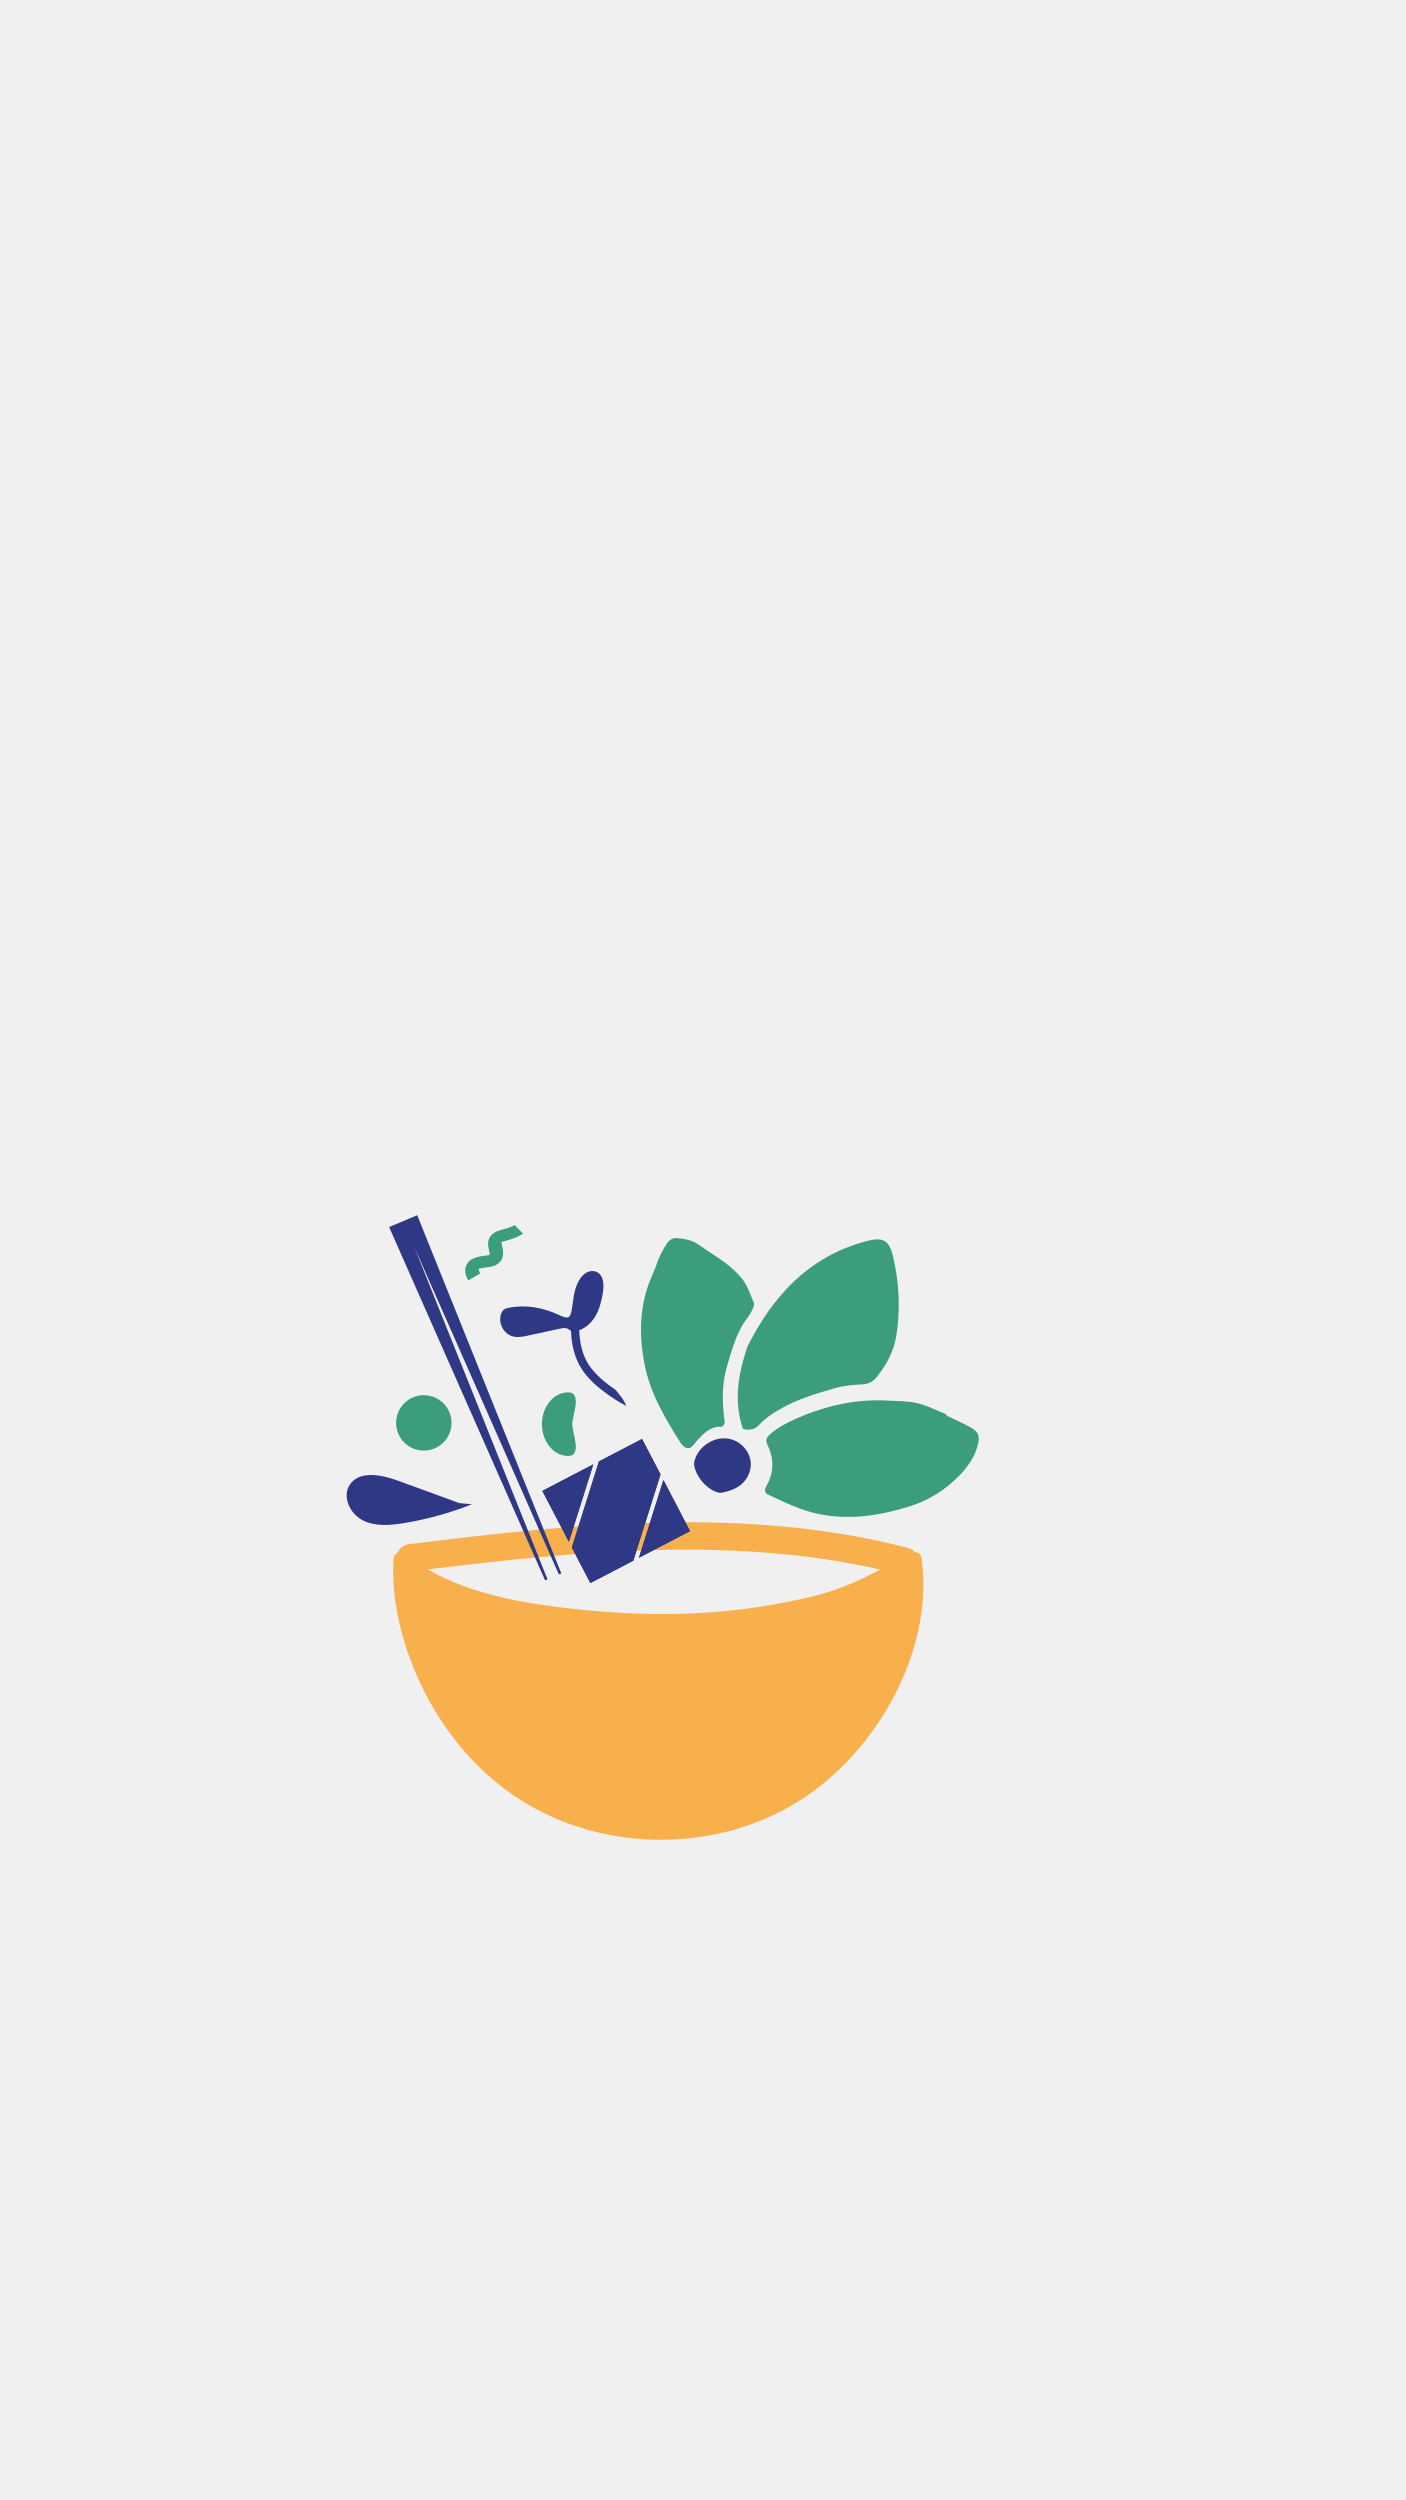
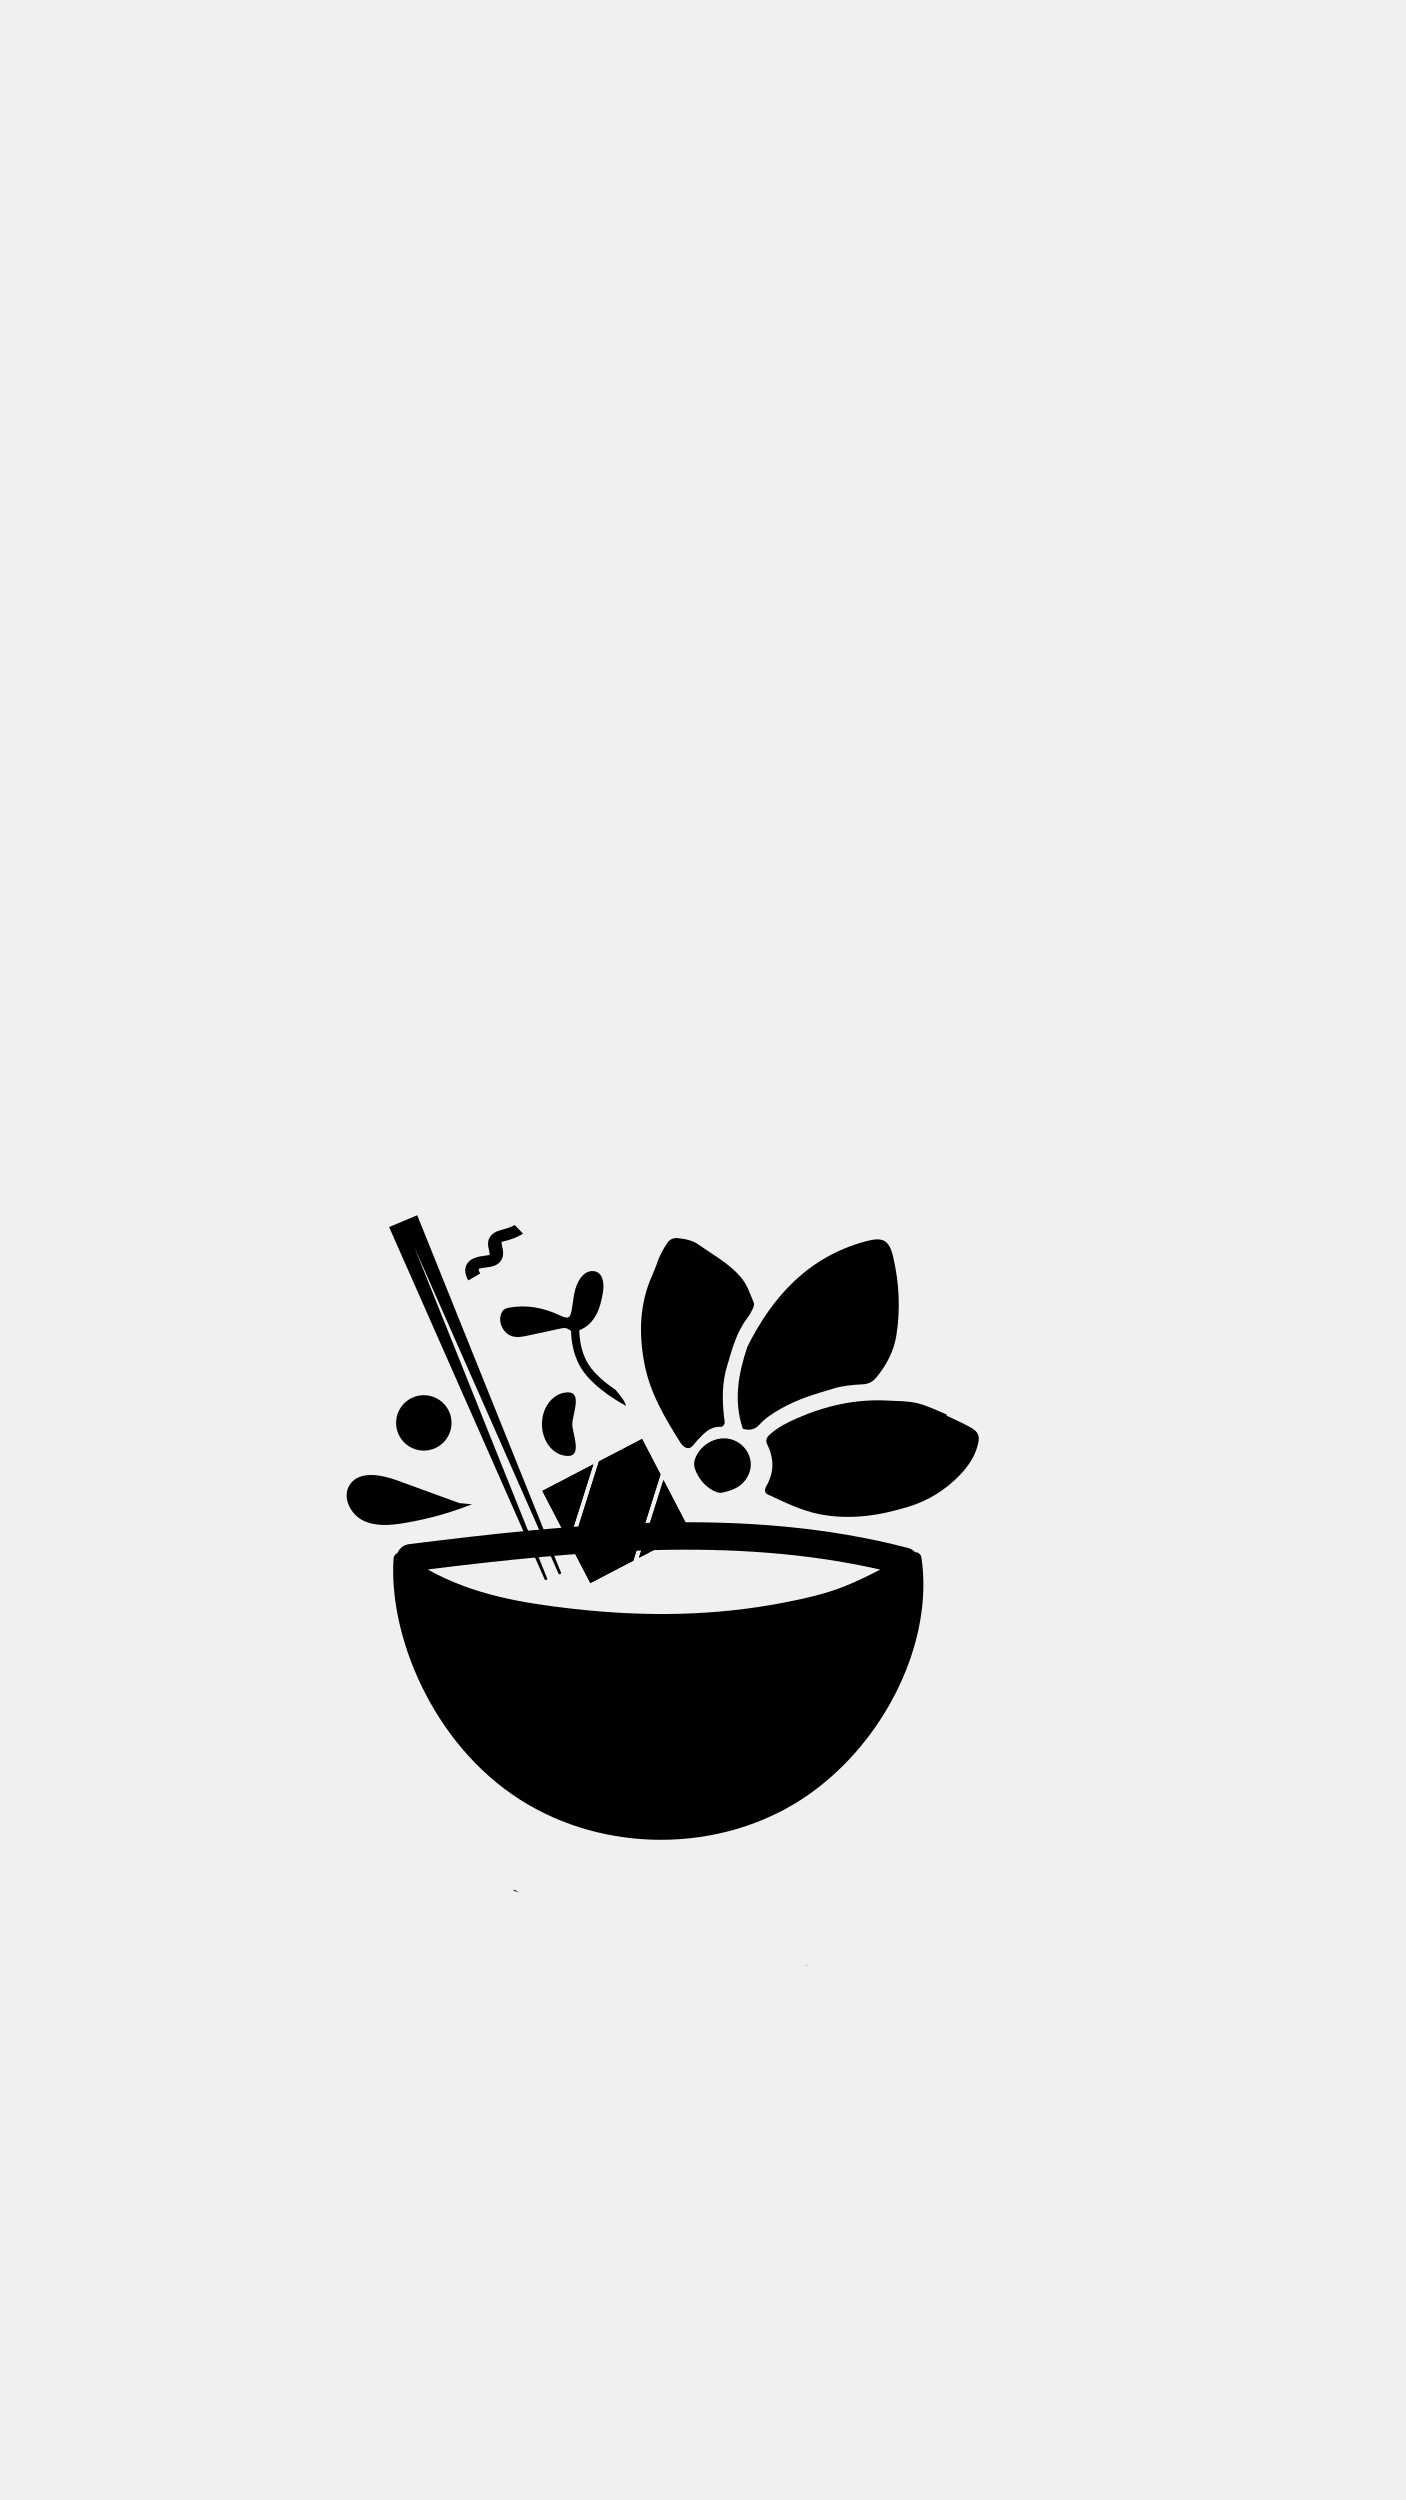
<svg xmlns="http://www.w3.org/2000/svg" version="1.1" id="Calque_1" x="0px" y="0px" viewBox="0 0 768 1366" style="enable-background:new 0 0 768 1366;" xml:space="preserve">
  <style type="text/css">
- 	.st0{fill:#FFFFFF;}
- 	.st1{fill:#2F3885;}
- 	.st2{fill:#F8B04D;}
- 	.st3{fill:#3C9D7D;}
+ 	
</style>
  <path class="st0" d="M280.59,1033.09c0.95,0.34,1.9,0.68,2.88,0.96C279.69,1031.5,281.13,1032.94,280.59,1033.09" />
  <path class="st0" d="M439.94,1073.92c0.16,0,0.34,0.01,0.52,0.01C442.8,1073.29,441.76,1073.47,439.94,1073.92" />
  <path class="st0" d="M280.06,1032.9l0.22,0.16c0.15,0.05,0.25,0.05,0.31,0.02L280.06,1032.9z" />
  <path class="st1" d="M251.01,821.3c-11.29-4.11-22.58-8.23-33.88-12.36c-8.87-3.23-20.84-5.55-26.04,2.34  c-4.25,6.45,0.1,15.78,6.97,19.35c6.87,3.55,15.11,2.85,22.73,1.59c12.69-2.1,25.14-5.56,37.1-10.29" />
  <path class="st2" d="M503.47,851.04c-0.17-1.09-0.86-2.06-1.85-2.57c-0.53-0.27-1.11-0.39-1.69-0.37c-0.87-1.02-2.08-1.83-3.72-2.27  c-88.31-23.18-183.26-13.22-272.64-2.12c-3.24,0.4-5.35,2.42-6.4,4.86c-0.02,0.01-0.04,0.01-0.05,0.02  c-1.18,0.53-1.96,1.65-2.06,2.94c-2.88,40.75,20.41,100.82,69.23,131.89c22.94,14.59,49.93,21.85,76.84,21.85  c28.69,0,57.29-8.26,80.72-24.7C484.35,950.72,510.27,896.25,503.47,851.04z M480.95,857.63c-6.26,3.24-12.66,6.38-19.21,9.02  c-10.84,4.36-22.79,6.97-34.07,9.14c-35.8,6.88-73.37,7.93-114.86,3.23c-25.47-2.89-54.06-7.26-79.13-21.48  C314.85,847.6,400.6,839.25,480.95,857.63z" />
  <path class="st1" d="M212.61,670.45l84.77,192.03l0.2,0.5c0.14,0.32,0.54,0.46,0.89,0.31l0.1-0.04c0.36-0.15,0.54-0.53,0.4-0.85  l-0.37-0.9c-0.01-0.02-0.02-0.04-0.04-0.06l-72.14-179.94l78.51,177.81l0.21,0.5c0.13,0.32,0.54,0.46,0.89,0.31l0.1-0.04  c0.36-0.15,0.54-0.53,0.4-0.85l-0.37-0.9c-0.01-0.02-0.03-0.05-0.04-0.06L227.97,664L212.61,670.45z" />
  <polygon class="st1" points="350.81,786.25 327.26,798.52 312.45,845.54 322.57,864.97 346.05,852.74 360.9,805.62 " />
  <polygon class="st1" points="349.13,851.14 377.03,836.6 362.5,808.7 " />
  <polygon class="st1" points="296.35,814.62 310.84,842.46 324.18,800.12 " />
  <polygon class="st1" points="349.13,851.14 377.03,836.6 362.35,808.4 362.5,808.7 " />
  <polygon class="st1" points="360.9,805.62 350.81,786.25 326.97,798.67 327.26,798.52 312.45,845.54 322.57,864.97 346.05,852.74   " />
  <polygon class="st1" points="324.19,800.12 296.35,814.62 310.85,842.46 " />
  <path class="st3" d="M312.7,778.16c0,5.03,5.58,17.38-2.3,17.38c-7.88,0-14.28-7.78-14.28-17.38c0-9.6,6.4-17.38,14.28-17.38  C318.28,760.78,312.7,773.13,312.7,778.16" />
  <path class="st3" d="M246.71,777.47c0,8.36-6.78,15.14-15.14,15.14c-8.36,0-15.14-6.78-15.14-15.14c0-8.36,6.78-15.14,15.14-15.14  C239.94,762.33,246.71,769.11,246.71,777.47" />
  <path class="st3" d="M255.91,699.61c-0.47-0.73-2.75-4.57-1.18-8.19c0.77-1.77,2.34-3.2,4.42-4.01c2.23-0.87,4.43-1.14,6.21-1.35  c0.69-0.08,1.65-0.2,2.21-0.33c0.06-0.68-0.18-1.72-0.39-2.66c-0.49-2.2-1.11-4.94,0.77-7.52c1.19-1.64,3.11-2.8,5.72-3.46  c5.66-1.42,7.65-2.78,7.67-2.8c-0.08,0.06-0.11,0.09-0.11,0.09l4.53,4.63c-0.69,0.56-3.54,2.54-10.92,4.38  c-0.42,0.11-0.67,0.2-0.82,0.27c-0.04,0.54,0.21,1.67,0.37,2.38c0.36,1.61,0.77,3.43,0.36,5.36c-0.49,2.3-2.05,4.1-4.38,5.09  c-1.58,0.67-3.28,0.87-4.91,1.07c-1.37,0.16-2.78,0.33-3.94,0.76c-0.01,0.59,0.38,1.74,0.87,2.52l-0.01-0.01L255.91,699.61z" />
  <path class="st1" d="M336.4,759.47c-5.09-3.45-11.46-8.51-14.97-14.15c-6.31-10.14-4.8-23.35-4.78-23.48l-2.23-0.27l-2.23-0.27  c-0.08,0.6-1.74,14.88,5.43,26.4c7.07,11.37,23.67,20.06,24.37,20.42l0.05-0.1C341,764.69,338.49,762.17,336.4,759.47" />
  <path class="st1" d="M277.92,714.59c-0.91,0.18-1.85,0.41-2.58,0.98c-0.64,0.5-1.07,1.23-1.39,1.98c-2.1,4.93,1.1,11.36,6.29,12.67  c2.77,0.7,5.67,0.09,8.46-0.51c5.77-1.25,11.55-2.49,17.32-3.74c1.33-0.29,2.78-0.57,4.03,0c0.76,0.34,1.37,0.97,2.16,1.26  c0.69,0.25,1.46,0.21,2.19,0.09c4.51-0.7,8.35-3.92,10.73-7.83c2.38-3.9,3.49-8.44,4.25-12.94c0.73-4.29,0.57-9.81-3.4-11.59  c-2.04-0.91-4.51-0.39-6.35,0.89c-1.82,1.29-3.08,3.23-4.03,5.26c-2.05,4.4-2.28,8.82-3.02,13.5c-0.93,5.84-1.8,6.38-7.02,3.95  C296.84,714.5,287.48,712.68,277.92,714.59" />
  <path class="st3" d="M517.06,773.44c4.37,2.12,8.86,4.03,13.09,6.4c4.65,2.61,5.37,4.81,4.09,9.77  c-1.73,6.67-5.59,12.12-10.28,16.87c-7.57,7.69-16.55,13.33-26.91,16.58c-16.14,5.07-32.49,7.61-49.38,4.27  c-9.97-1.96-18.92-6.5-28.02-10.67c-1.6-0.72-1.98-2.16-1.32-3.81c0.12-0.28,0.23-0.55,0.39-0.82c4.3-7.43,4.32-15,0.58-22.62  c-1.14-2.33-0.53-3.91,1.29-5.56c4.34-3.95,9.59-6.6,14.77-8.87c15.73-6.89,32.26-10.65,49.59-9.7c5.44,0.29,11.03,0.17,16.26,1.42  c5.54,1.32,10.74,4.06,16.1,6.19C517.24,773.07,517.14,773.26,517.06,773.44" />
  <path class="st3" d="M405.89,780.72c-5.18-15.46-2.43-30.23,2.48-44.87c13.91-27.78,33.5-49.18,64.66-57.6  c9.45-2.56,12.86-0.8,15.06,8.78c3.23,14.06,3.95,28.25,1.7,42.56c-1.37,8.68-5.3,16.07-10.76,22.82c-2.04,2.53-4.3,3.81-7.71,3.99  c-5.15,0.26-10.43,0.69-15.32,2.14c-9.2,2.74-19.68,5.61-29.53,11.27c-4.24,2.43-8.34,5.05-11.63,8.72  C412.27,781.37,409.22,781.61,405.89,780.72" />
  <path class="st3" d="M358.79,690.88c1.45-4.65,3.44-8.06,5.59-11.38c1.44-2.23,3.41-3.28,6.15-2.97c3.96,0.45,7.8,1.15,11.16,3.52  c7.84,5.57,16.37,10.04,22.9,17.57c3.76,4.34,5.24,9.35,7.3,14.26c0.38,0.91-0.17,2.37-0.66,3.42c-0.75,1.64-1.66,3.25-2.77,4.69  c-6.09,7.86-8.44,17.29-11.22,26.54c-2.74,9.15-2.68,18.49-1.61,27.88c0.1,0.9,0.35,1.8,0.34,2.7c-0.03,1.35-0.95,2.54-2.16,2.49  c-5.95-0.26-9.31,3.73-12.86,7.46c-1.04,1.1-1.85,2.43-2.97,3.42c-1.28,1.13-2.82,1-4.16-0.02c-0.71-0.53-1.4-1.19-1.88-1.94  c-8.57-13.63-16.81-27.33-19.86-43.6c-3.12-16.56-2.65-32.58,4.31-48.13C357.37,694.59,358.22,692.31,358.79,690.88" />
  <path class="st1" d="M389.74,814.52c-4.58-2.53-8.17-6.53-10.01-11.93c-0.47-1.36-0.62-3.07-0.25-4.45  c2.27-8.4,11.75-14.06,20.07-11.69c7.99,2.29,13.27,11.21,9.39,19.43c-3,6.35-8.29,8.41-14.38,9.7  C392.95,815.93,391.56,815.32,389.74,814.52" />
</svg>
